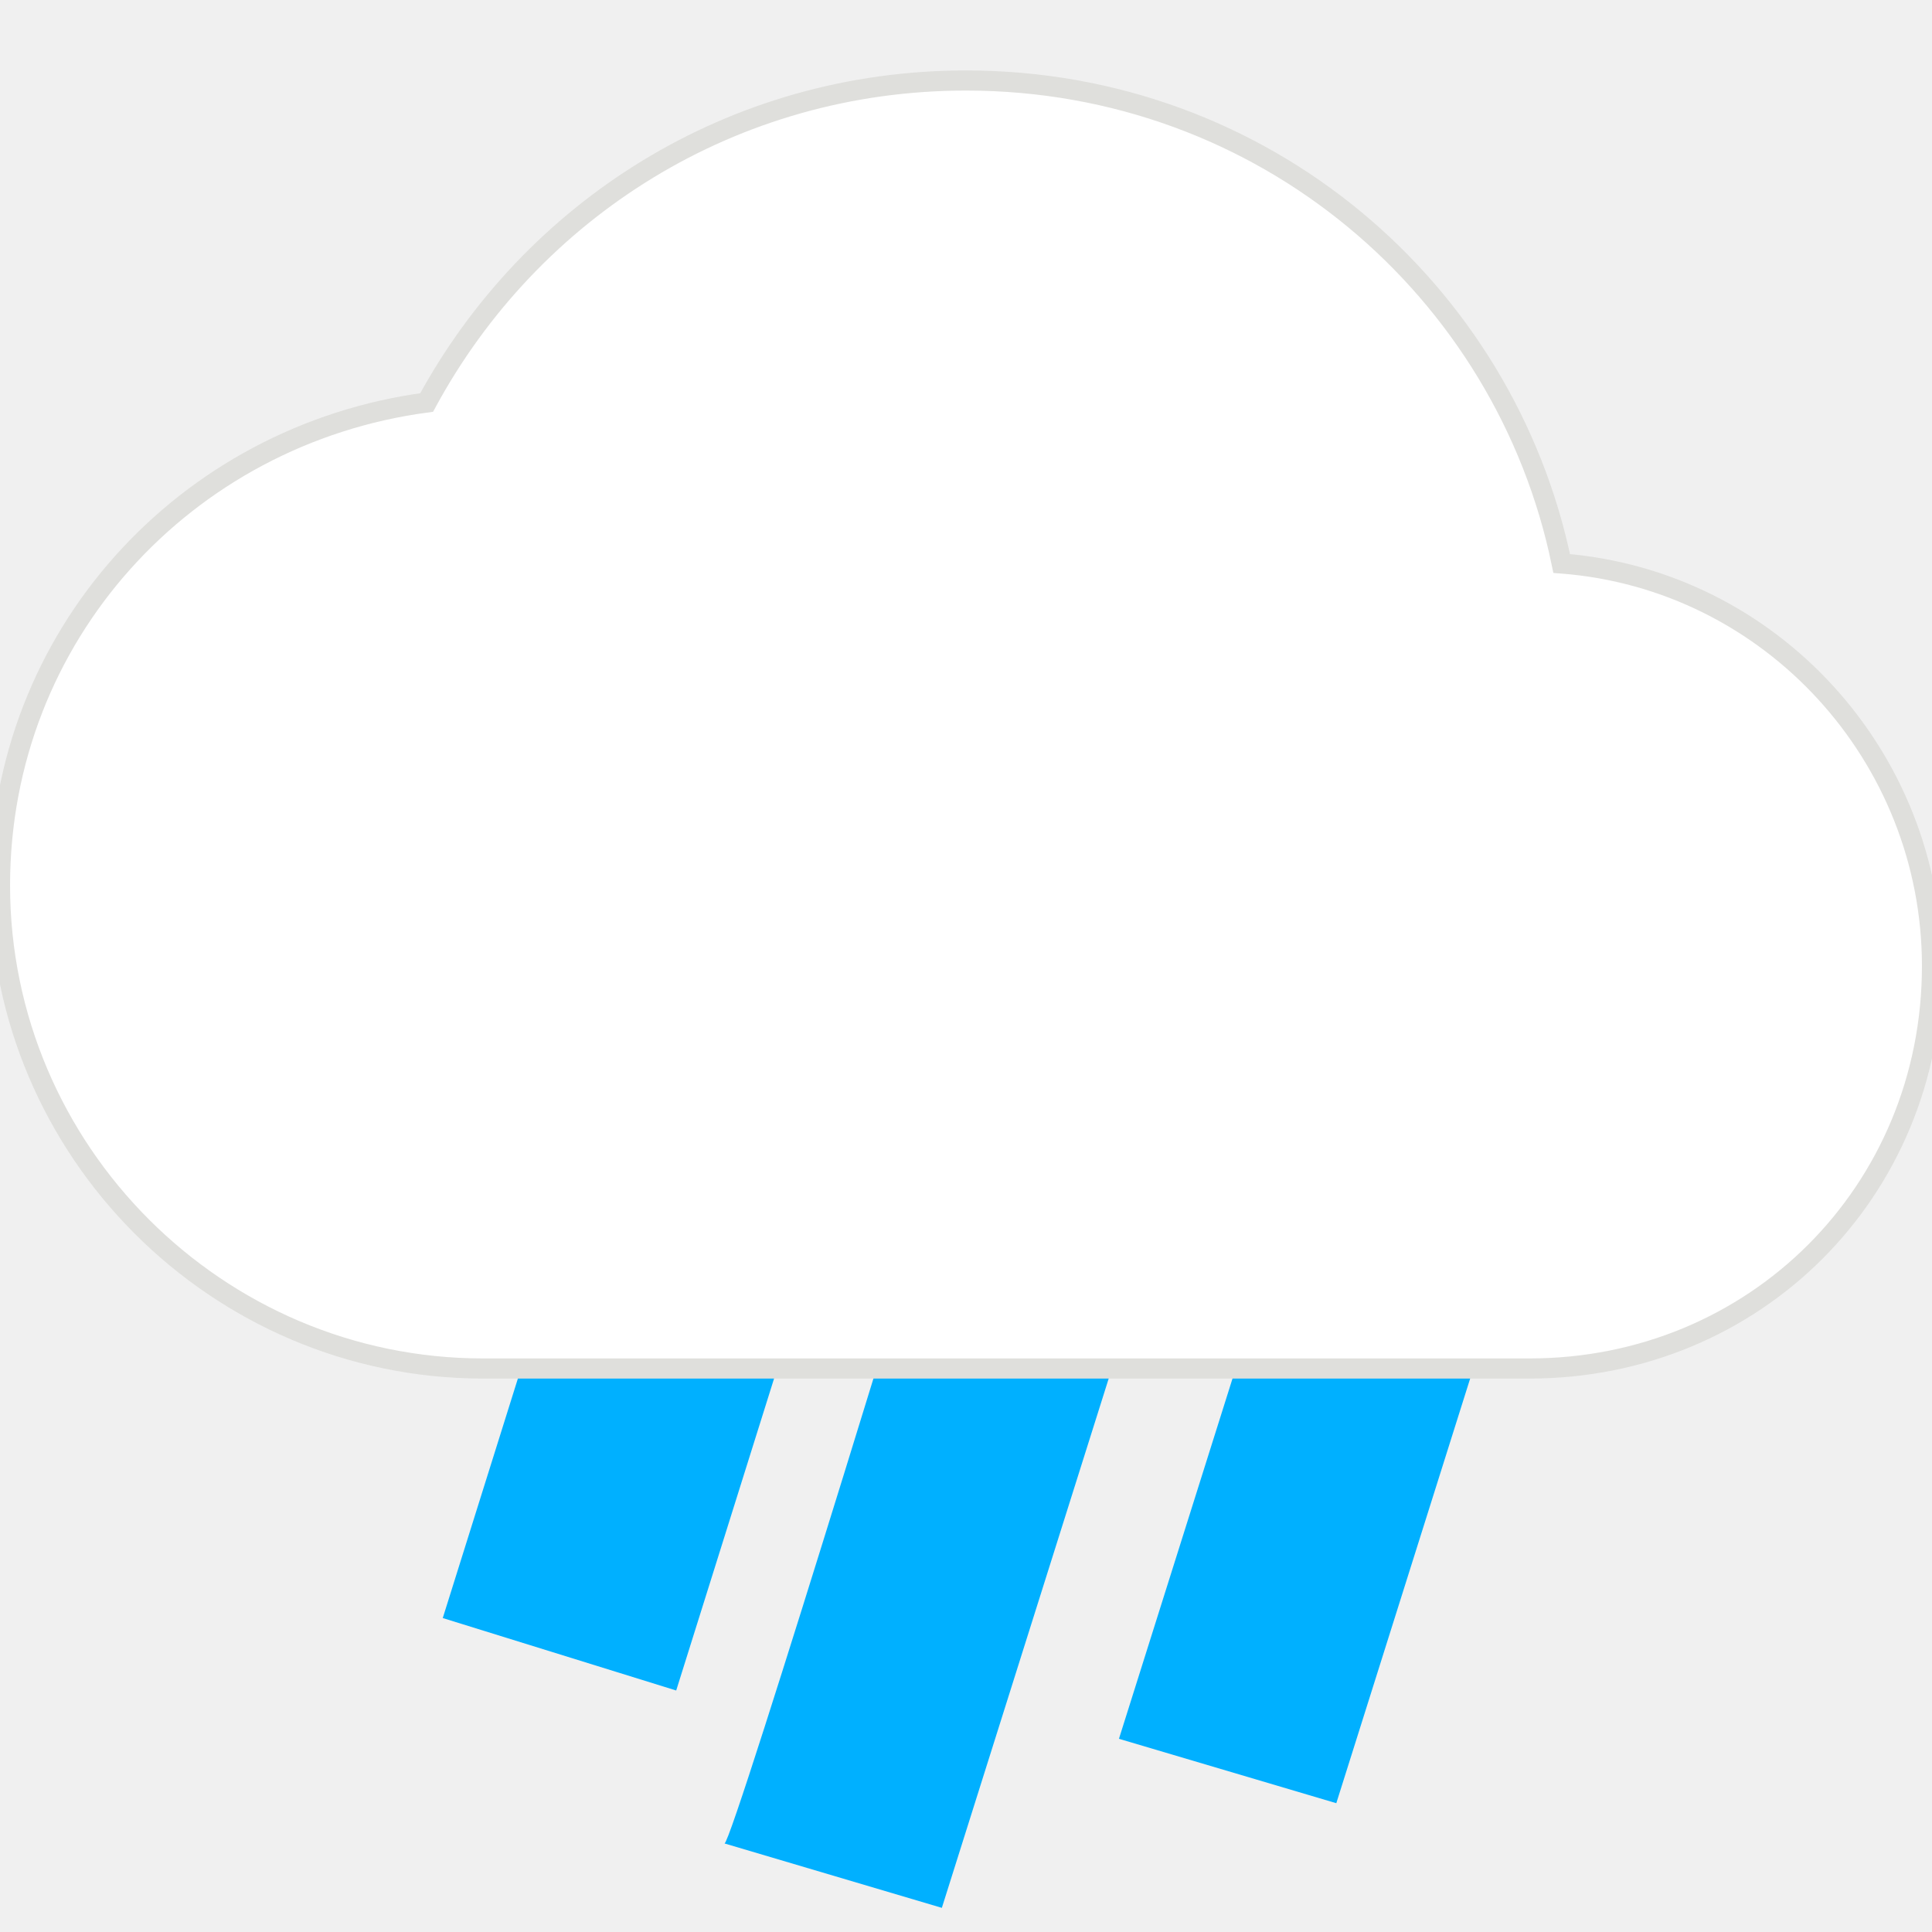
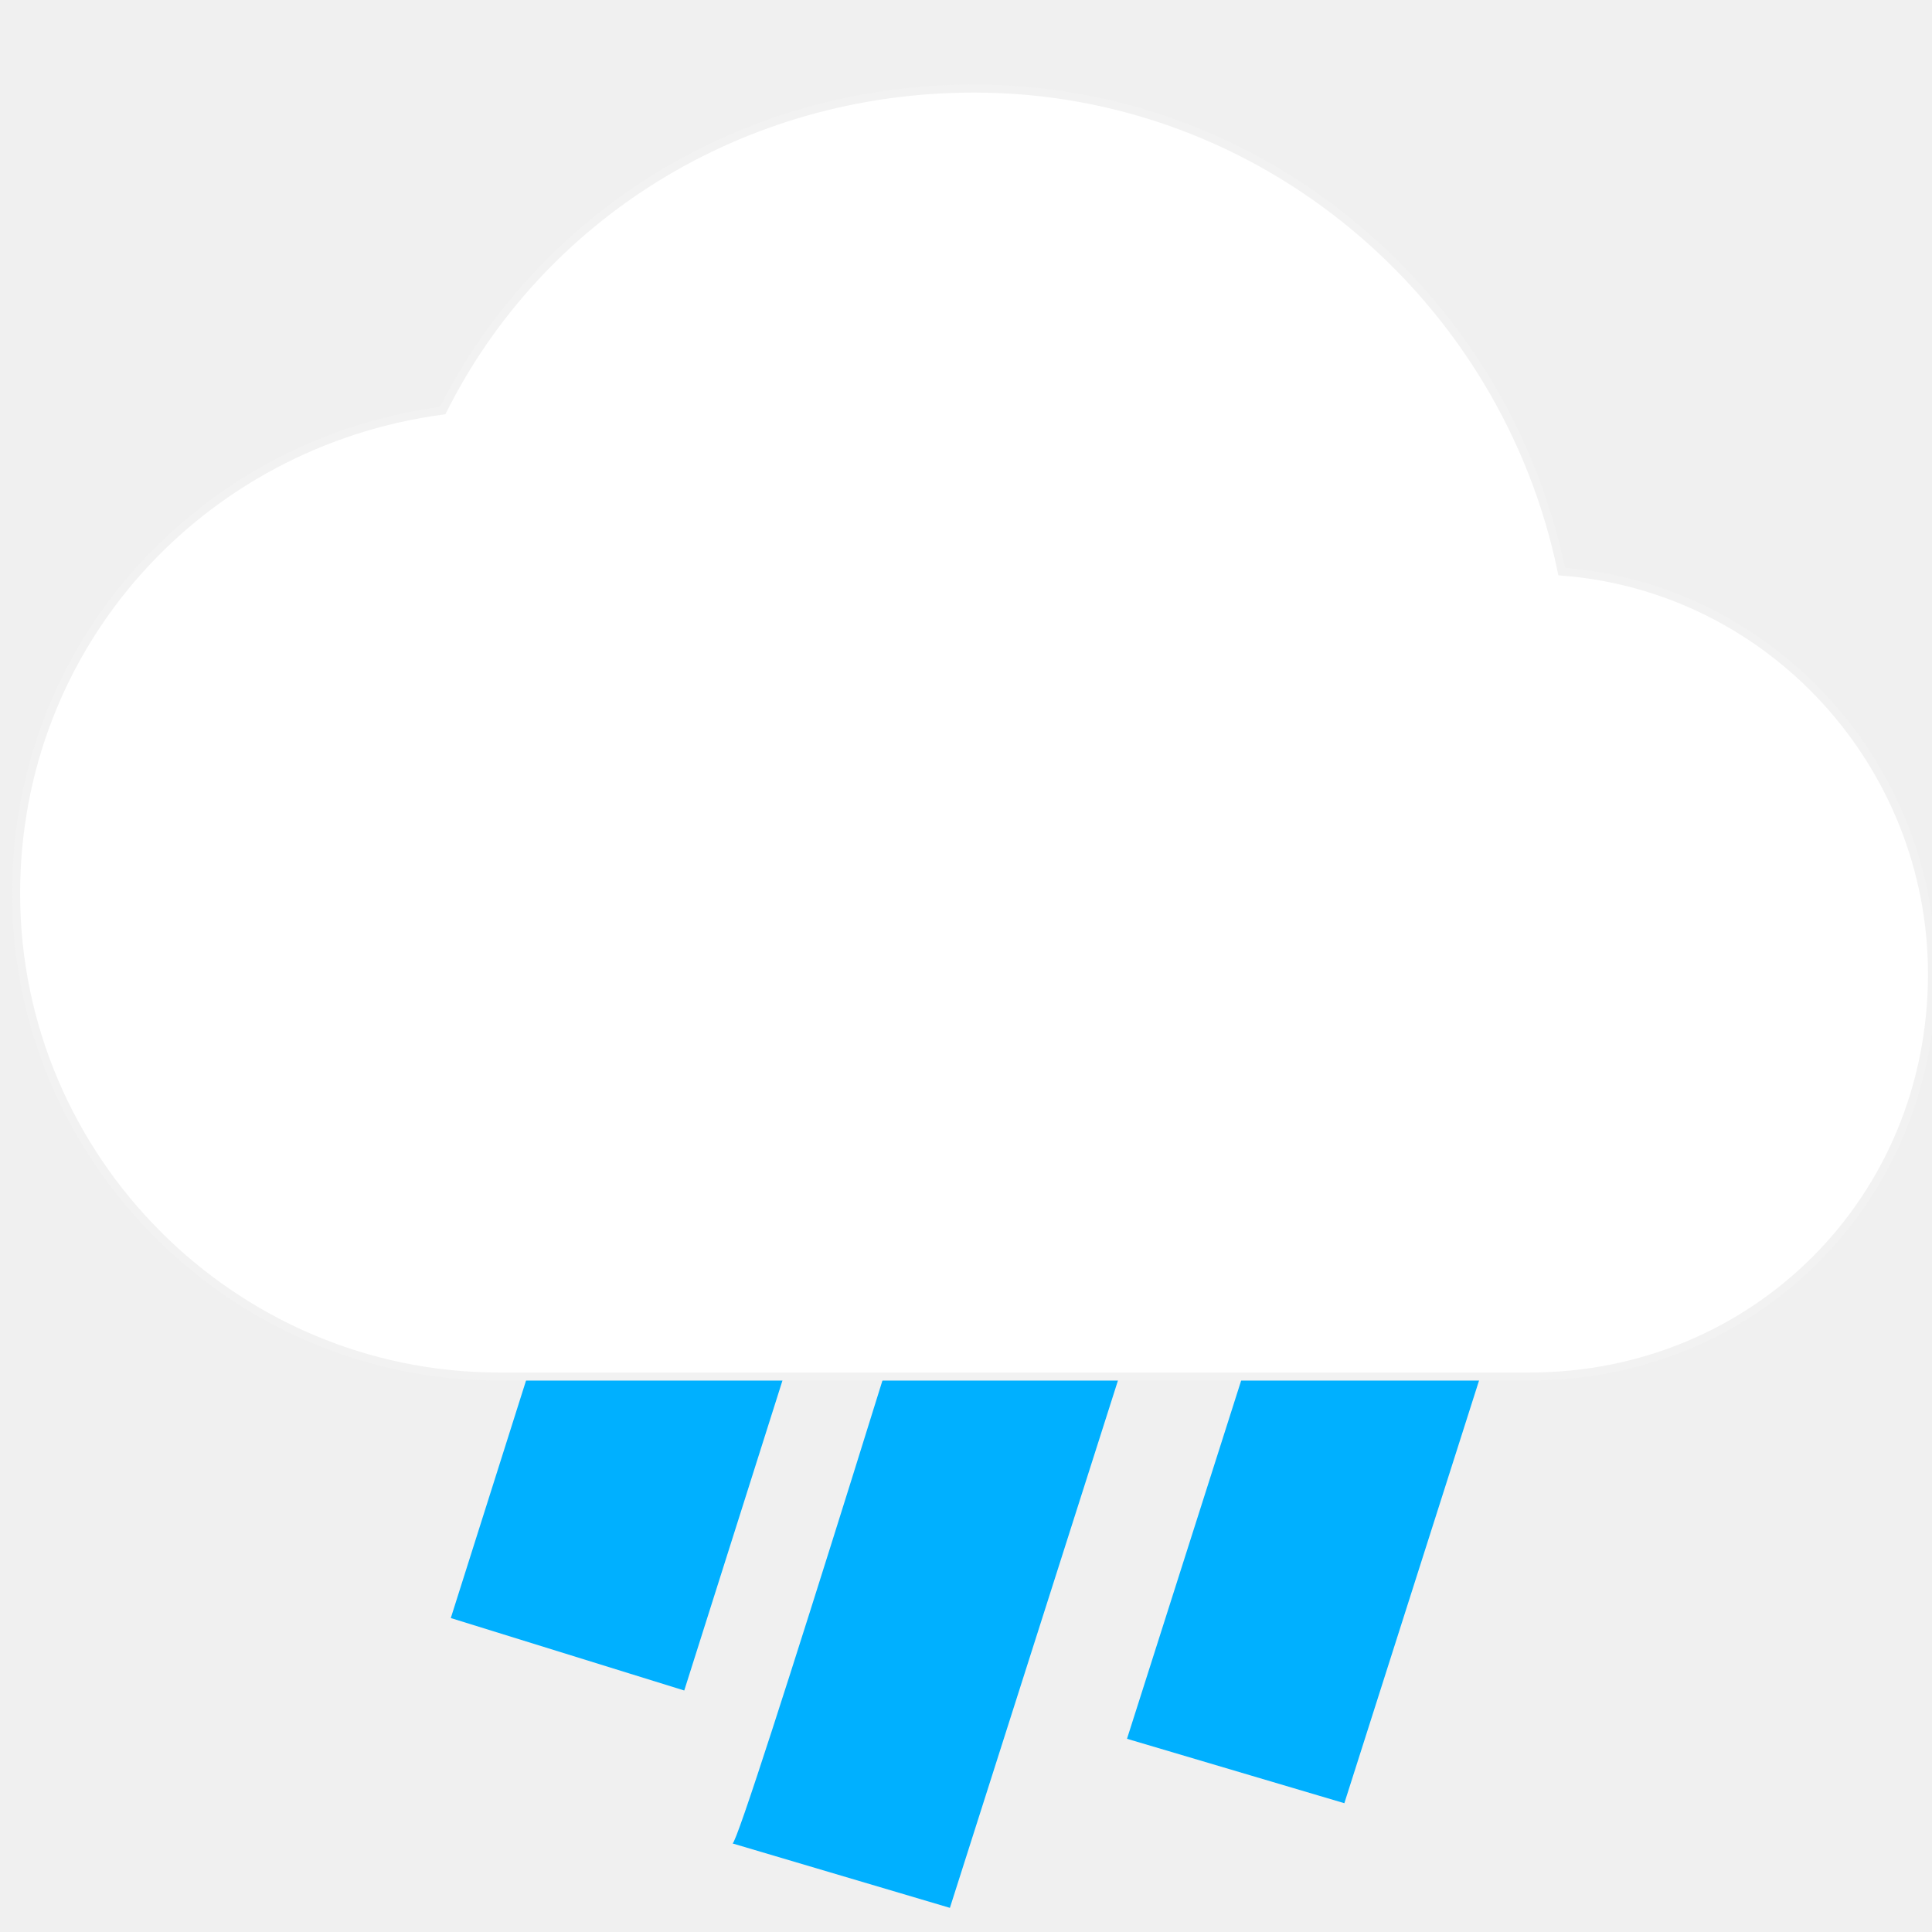
<svg xmlns="http://www.w3.org/2000/svg" version="1.1" id="Capa_1" x="0px" y="0px" viewBox="0 0 24 24" style="enable-background:new 0 0 24 24;" xml:space="preserve">
  <style type="text/css">
	.st0{fill:none;}
	.st1{fill:#00B0FF;}
- 	.st2{fill:#FFFFFF;stroke:#DFDFDC;stroke-width:0.25;stroke-miterlimit:10;}
+ 	.st2{fill:#FFFFFF;stroke:#F2F2F2;stroke-width:0.1;stroke-miterlimit:10;}
</style>
  <path class="st0" d="M0,0h24v24H0V0z" />
  <g>
-     <path class="st1" d="M8.7,9.9l2.9,0.9L8.4,21l-2.9-0.9L8.7,9.9z M11.9,13.7l2.7,0.8l-2.9,9.2L9,22.9C9.1,22.9,11.9,13.7,11.9,13.7z    M16.8,12.4l2.7,0.8l-2.9,9.2l-2.7-0.8L16.8,12.4z" />
+     <path class="st1" d="M8.8,10l2.9,0.9L8.5,21l-2.9-0.9L8.8,10z M12,13.8l2.7,0.8l-2.9,9.1l-2.7-0.8C9.2,22.9,12,13.8,12,13.8z    M16.9,12.5l2.7,0.8l-2.9,9.1L14,21.6L16.9,12.5z" />
  </g>
-   <path class="st2" d="M19.4,7c-0.7-3.4-3.7-6-7.4-6C9.1,1,6.6,2.6,5.3,5C2.3,5.4,0,7.9,0,11c0,3.3,2.7,6,6,6h13c2.8,0,5-2.2,5-5  C24,9.4,22,7.2,19.4,7z" />
+   <path class="st2" d="M19.4,7.1c-0.7-3.4-3.7-6-7.3-6c-2.9,0-5.4,1.6-6.6,4c-3,0.4-5.3,2.9-5.3,6c0,3.3,2.7,6,6,6H19c2.8,0,5-2.2,5-5  C24,9.5,22,7.3,19.4,7.1z" />
</svg>
